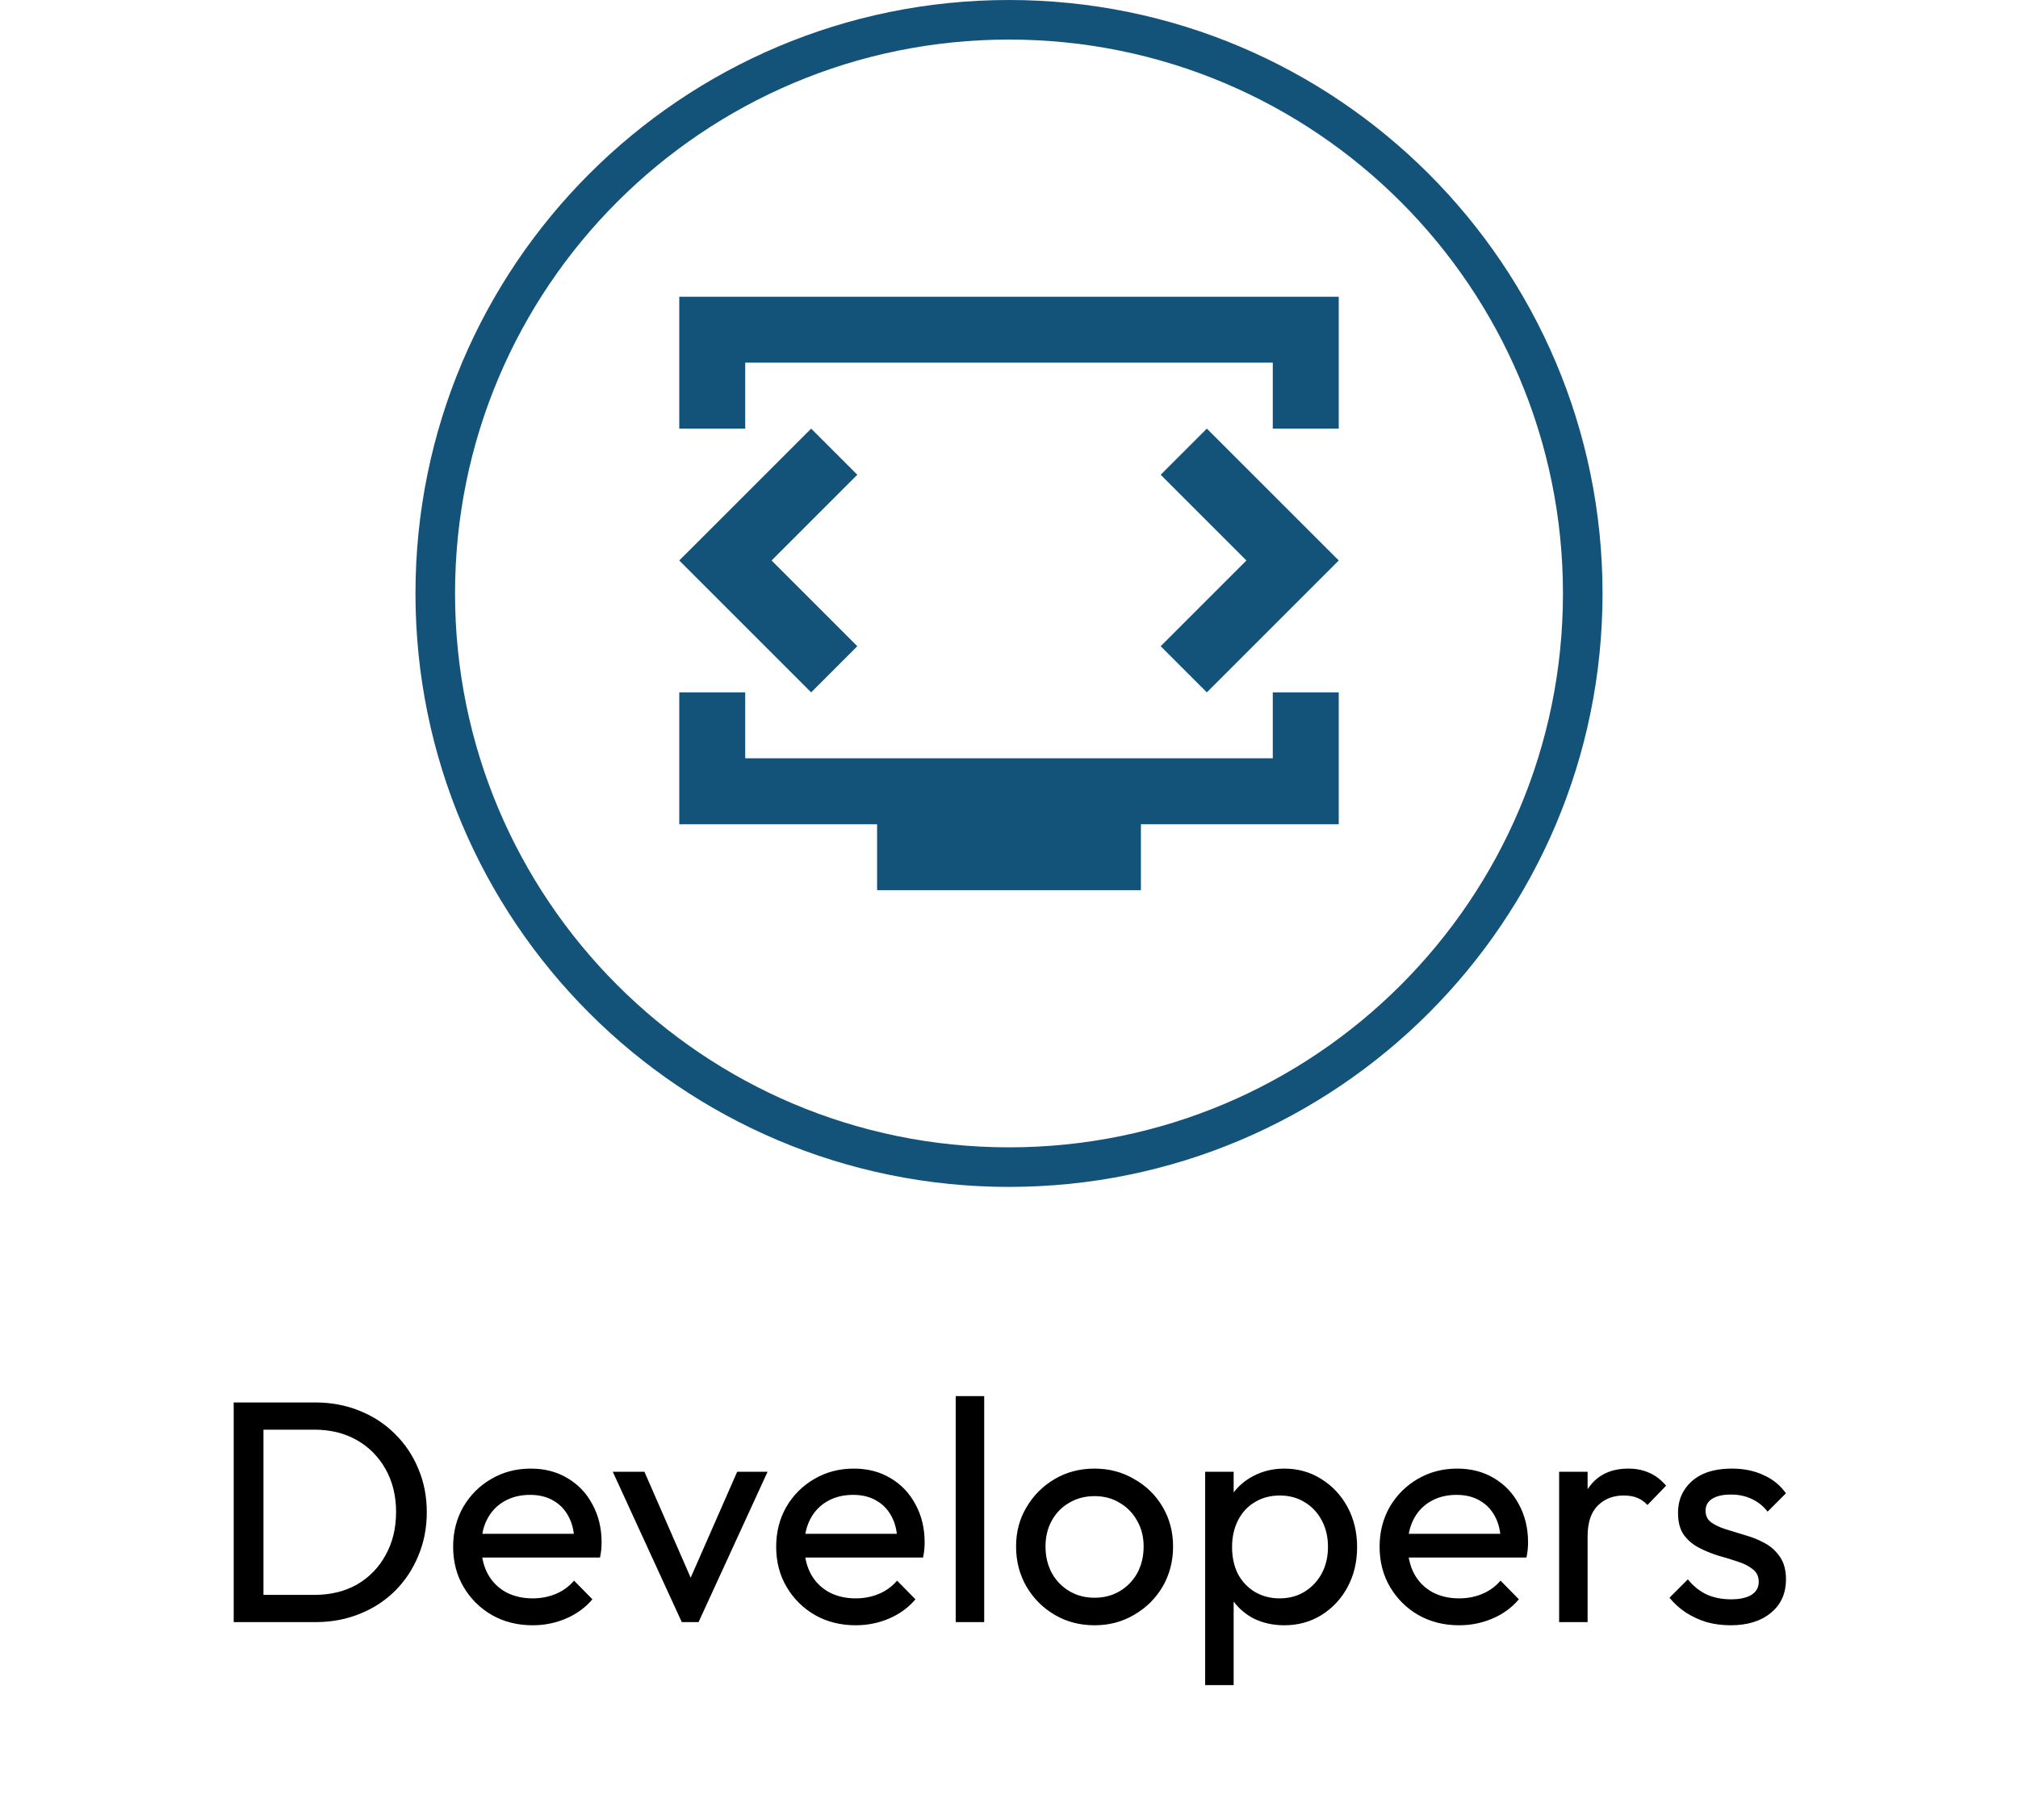
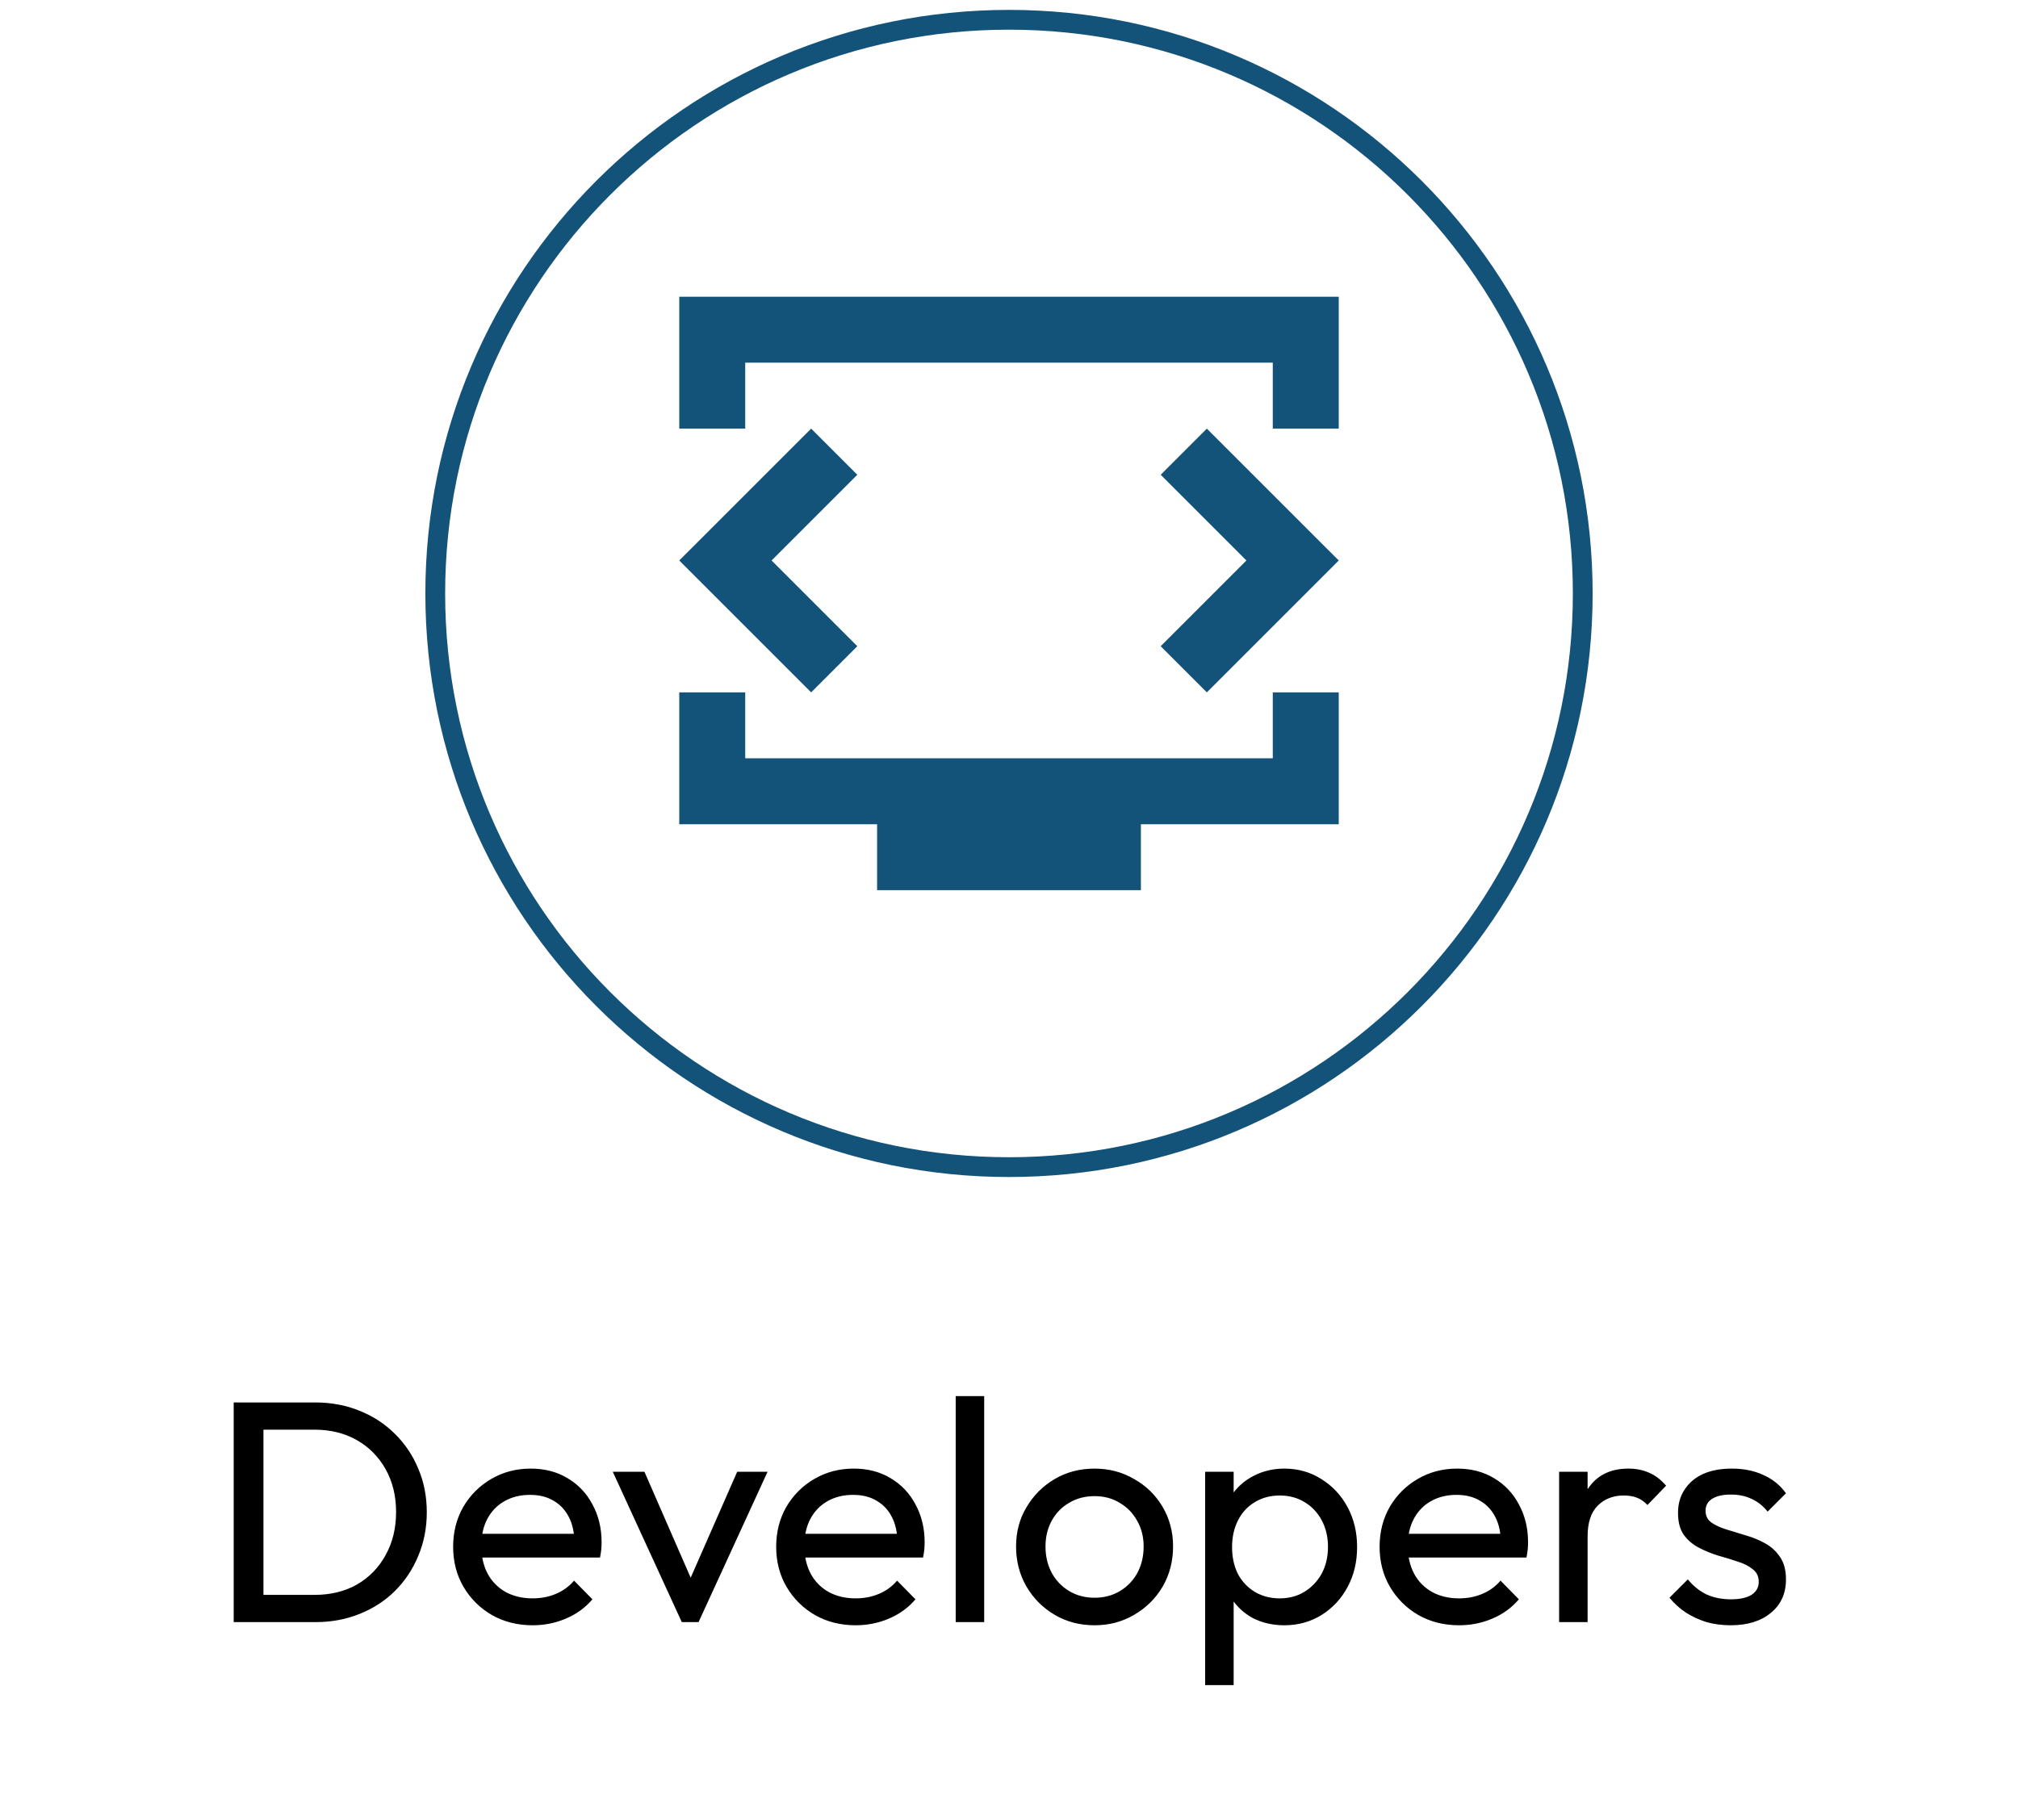
<svg xmlns="http://www.w3.org/2000/svg" width="102" height="92" viewBox="0 0 102 92" fill="none">
-   <circle cx="51" cy="30" r="29" stroke="#135279" stroke-width="2" />
+   <circle cx="51" cy="30" r="29" stroke="#135279" strokeWidth="2" />
  <path d="M34.333 21.667V15H67.667V21.667H64.333V18.333H37.667V21.667H34.333ZM44.333 45V41.667H34.333V35H37.667V38.333H64.333V35H67.667V41.667H57.667V45H44.333ZM39 28.333L43.333 24L41 21.667L34.333 28.333L41 35L43.333 32.667L39 28.333ZM63 28.333L58.667 32.667L61 35L67.667 28.333L61 21.667L58.667 24L63 28.333Z" fill="#135279" />
  <path d="M12.804 82V80.624H15.892C16.713 80.624 17.433 80.448 18.052 80.096C18.671 79.733 19.151 79.237 19.492 78.608C19.844 77.979 20.02 77.253 20.02 76.432C20.02 75.621 19.844 74.901 19.492 74.272C19.14 73.643 18.655 73.152 18.036 72.8C17.417 72.448 16.703 72.272 15.892 72.272H12.82V70.896H15.924C16.735 70.896 17.481 71.035 18.164 71.312C18.857 71.589 19.455 71.979 19.956 72.48C20.468 72.981 20.863 73.568 21.14 74.24C21.428 74.912 21.572 75.648 21.572 76.448C21.572 77.237 21.428 77.973 21.14 78.656C20.863 79.328 20.473 79.915 19.972 80.416C19.471 80.917 18.873 81.307 18.18 81.584C17.497 81.861 16.756 82 15.956 82H12.804ZM11.812 82V70.896H13.316V82H11.812ZM26.92 82.16C26.162 82.16 25.48 81.989 24.872 81.648C24.264 81.296 23.784 80.821 23.432 80.224C23.08 79.627 22.904 78.949 22.904 78.192C22.904 77.445 23.074 76.773 23.416 76.176C23.768 75.579 24.237 75.109 24.824 74.768C25.421 74.416 26.088 74.24 26.824 74.24C27.528 74.24 28.146 74.4 28.68 74.72C29.224 75.04 29.645 75.483 29.944 76.048C30.253 76.613 30.408 77.253 30.408 77.968C30.408 78.075 30.402 78.192 30.392 78.32C30.381 78.437 30.36 78.576 30.328 78.736H23.912V77.536H29.56L29.032 78C29.032 77.488 28.941 77.056 28.76 76.704C28.578 76.341 28.322 76.064 27.992 75.872C27.661 75.669 27.261 75.568 26.792 75.568C26.301 75.568 25.869 75.675 25.496 75.888C25.122 76.101 24.834 76.4 24.632 76.784C24.429 77.168 24.328 77.621 24.328 78.144C24.328 78.677 24.434 79.147 24.648 79.552C24.861 79.947 25.165 80.256 25.56 80.48C25.954 80.693 26.408 80.8 26.92 80.8C27.346 80.8 27.736 80.725 28.088 80.576C28.45 80.427 28.76 80.203 29.016 79.904L29.944 80.848C29.581 81.275 29.133 81.6 28.6 81.824C28.077 82.048 27.517 82.16 26.92 82.16ZM34.461 82L30.973 74.4H32.573L35.373 80.816H34.445L37.261 74.4H38.797L35.309 82H34.461ZM43.248 82.16C42.49 82.16 41.808 81.989 41.2 81.648C40.592 81.296 40.112 80.821 39.76 80.224C39.408 79.627 39.232 78.949 39.232 78.192C39.232 77.445 39.403 76.773 39.744 76.176C40.096 75.579 40.565 75.109 41.152 74.768C41.749 74.416 42.416 74.24 43.152 74.24C43.856 74.24 44.474 74.4 45.008 74.72C45.552 75.04 45.973 75.483 46.272 76.048C46.581 76.613 46.736 77.253 46.736 77.968C46.736 78.075 46.73 78.192 46.72 78.32C46.709 78.437 46.688 78.576 46.656 78.736H40.24V77.536H45.888L45.36 78C45.36 77.488 45.269 77.056 45.088 76.704C44.907 76.341 44.651 76.064 44.32 75.872C43.989 75.669 43.589 75.568 43.12 75.568C42.629 75.568 42.197 75.675 41.824 75.888C41.45 76.101 41.163 76.4 40.96 76.784C40.757 77.168 40.656 77.621 40.656 78.144C40.656 78.677 40.763 79.147 40.976 79.552C41.189 79.947 41.493 80.256 41.888 80.48C42.282 80.693 42.736 80.8 43.248 80.8C43.675 80.8 44.064 80.725 44.416 80.576C44.779 80.427 45.088 80.203 45.344 79.904L46.272 80.848C45.909 81.275 45.461 81.6 44.928 81.824C44.405 82.048 43.845 82.16 43.248 82.16ZM48.306 82V70.576H49.746V82H48.306ZM55.325 82.16C54.578 82.16 53.906 81.984 53.309 81.632C52.712 81.28 52.237 80.805 51.885 80.208C51.533 79.6 51.357 78.923 51.357 78.176C51.357 77.44 51.533 76.779 51.885 76.192C52.237 75.595 52.712 75.12 53.309 74.768C53.906 74.416 54.578 74.24 55.325 74.24C56.061 74.24 56.727 74.416 57.325 74.768C57.933 75.109 58.413 75.579 58.765 76.176C59.117 76.773 59.293 77.44 59.293 78.176C59.293 78.923 59.117 79.6 58.765 80.208C58.413 80.805 57.933 81.28 57.325 81.632C56.727 81.984 56.061 82.16 55.325 82.16ZM55.325 80.768C55.805 80.768 56.231 80.656 56.605 80.432C56.978 80.208 57.272 79.904 57.485 79.52C57.698 79.125 57.805 78.677 57.805 78.176C57.805 77.685 57.693 77.248 57.469 76.864C57.255 76.48 56.962 76.181 56.589 75.968C56.226 75.744 55.805 75.632 55.325 75.632C54.845 75.632 54.418 75.744 54.045 75.968C53.672 76.181 53.378 76.48 53.165 76.864C52.952 77.248 52.845 77.685 52.845 78.176C52.845 78.677 52.952 79.125 53.165 79.52C53.378 79.904 53.672 80.208 54.045 80.432C54.418 80.656 54.845 80.768 55.325 80.768ZM64.915 82.16C64.339 82.16 63.817 82.043 63.347 81.808C62.889 81.563 62.521 81.227 62.243 80.8C61.966 80.373 61.811 79.888 61.779 79.344V77.056C61.811 76.501 61.966 76.016 62.243 75.6C62.531 75.173 62.905 74.843 63.363 74.608C63.833 74.363 64.35 74.24 64.915 74.24C65.609 74.24 66.233 74.416 66.787 74.768C67.353 75.12 67.795 75.595 68.115 76.192C68.435 76.789 68.595 77.461 68.595 78.208C68.595 78.955 68.435 79.627 68.115 80.224C67.795 80.821 67.353 81.296 66.787 81.648C66.233 81.989 65.609 82.16 64.915 82.16ZM64.675 80.8C65.155 80.8 65.577 80.688 65.939 80.464C66.302 80.24 66.59 79.936 66.803 79.552C67.017 79.157 67.123 78.704 67.123 78.192C67.123 77.691 67.017 77.243 66.803 76.848C66.59 76.453 66.302 76.149 65.939 75.936C65.577 75.712 65.161 75.6 64.691 75.6C64.211 75.6 63.79 75.712 63.427 75.936C63.065 76.149 62.782 76.453 62.579 76.848C62.377 77.243 62.275 77.696 62.275 78.208C62.275 78.709 62.371 79.157 62.563 79.552C62.766 79.936 63.049 80.24 63.411 80.464C63.785 80.688 64.206 80.8 64.675 80.8ZM60.915 85.184V74.4H62.355V76.4L62.083 78.24L62.355 80.096V85.184H60.915ZM73.748 82.16C72.99 82.16 72.308 81.989 71.7 81.648C71.092 81.296 70.612 80.821 70.26 80.224C69.908 79.627 69.732 78.949 69.732 78.192C69.732 77.445 69.903 76.773 70.244 76.176C70.596 75.579 71.065 75.109 71.652 74.768C72.249 74.416 72.916 74.24 73.652 74.24C74.356 74.24 74.975 74.4 75.508 74.72C76.052 75.04 76.473 75.483 76.772 76.048C77.081 76.613 77.236 77.253 77.236 77.968C77.236 78.075 77.231 78.192 77.22 78.32C77.209 78.437 77.188 78.576 77.156 78.736H70.74V77.536H76.388L75.86 78C75.86 77.488 75.769 77.056 75.588 76.704C75.406 76.341 75.15 76.064 74.82 75.872C74.489 75.669 74.089 75.568 73.62 75.568C73.129 75.568 72.697 75.675 72.324 75.888C71.951 76.101 71.662 76.4 71.46 76.784C71.257 77.168 71.156 77.621 71.156 78.144C71.156 78.677 71.263 79.147 71.476 79.552C71.689 79.947 71.993 80.256 72.388 80.48C72.782 80.693 73.236 80.8 73.748 80.8C74.174 80.8 74.564 80.725 74.916 80.576C75.278 80.427 75.588 80.203 75.844 79.904L76.772 80.848C76.409 81.275 75.961 81.6 75.428 81.824C74.905 82.048 74.345 82.16 73.748 82.16ZM78.806 82V74.4H80.246V82H78.806ZM80.246 77.664L79.702 77.424C79.702 76.453 79.926 75.68 80.374 75.104C80.822 74.528 81.467 74.24 82.31 74.24C82.694 74.24 83.041 74.309 83.35 74.448C83.659 74.576 83.947 74.795 84.214 75.104L83.27 76.08C83.11 75.909 82.934 75.787 82.742 75.712C82.55 75.637 82.326 75.6 82.07 75.6C81.537 75.6 81.099 75.771 80.758 76.112C80.417 76.453 80.246 76.971 80.246 77.664ZM87.472 82.16C87.045 82.16 86.64 82.107 86.256 82C85.883 81.883 85.536 81.723 85.216 81.52C84.896 81.307 84.619 81.056 84.384 80.768L85.312 79.84C85.589 80.181 85.909 80.437 86.272 80.608C86.635 80.768 87.04 80.848 87.488 80.848C87.936 80.848 88.283 80.773 88.528 80.624C88.773 80.464 88.896 80.245 88.896 79.968C88.896 79.691 88.795 79.477 88.592 79.328C88.4 79.168 88.149 79.04 87.84 78.944C87.531 78.837 87.2 78.736 86.848 78.64C86.507 78.533 86.181 78.4 85.872 78.24C85.563 78.08 85.307 77.861 85.104 77.584C84.912 77.307 84.816 76.939 84.816 76.48C84.816 76.021 84.928 75.627 85.152 75.296C85.376 74.955 85.685 74.693 86.08 74.512C86.485 74.331 86.971 74.24 87.536 74.24C88.133 74.24 88.661 74.347 89.12 74.56C89.589 74.763 89.973 75.072 90.272 75.488L89.344 76.416C89.131 76.139 88.864 75.925 88.544 75.776C88.235 75.627 87.883 75.552 87.488 75.552C87.072 75.552 86.752 75.627 86.528 75.776C86.315 75.915 86.208 76.112 86.208 76.368C86.208 76.624 86.304 76.821 86.496 76.96C86.688 77.099 86.939 77.216 87.248 77.312C87.568 77.408 87.899 77.509 88.24 77.616C88.581 77.712 88.907 77.845 89.216 78.016C89.525 78.187 89.776 78.416 89.968 78.704C90.171 78.992 90.272 79.371 90.272 79.84C90.272 80.555 90.016 81.12 89.504 81.536C89.003 81.952 88.325 82.16 87.472 82.16Z" fill="black" />
</svg>
